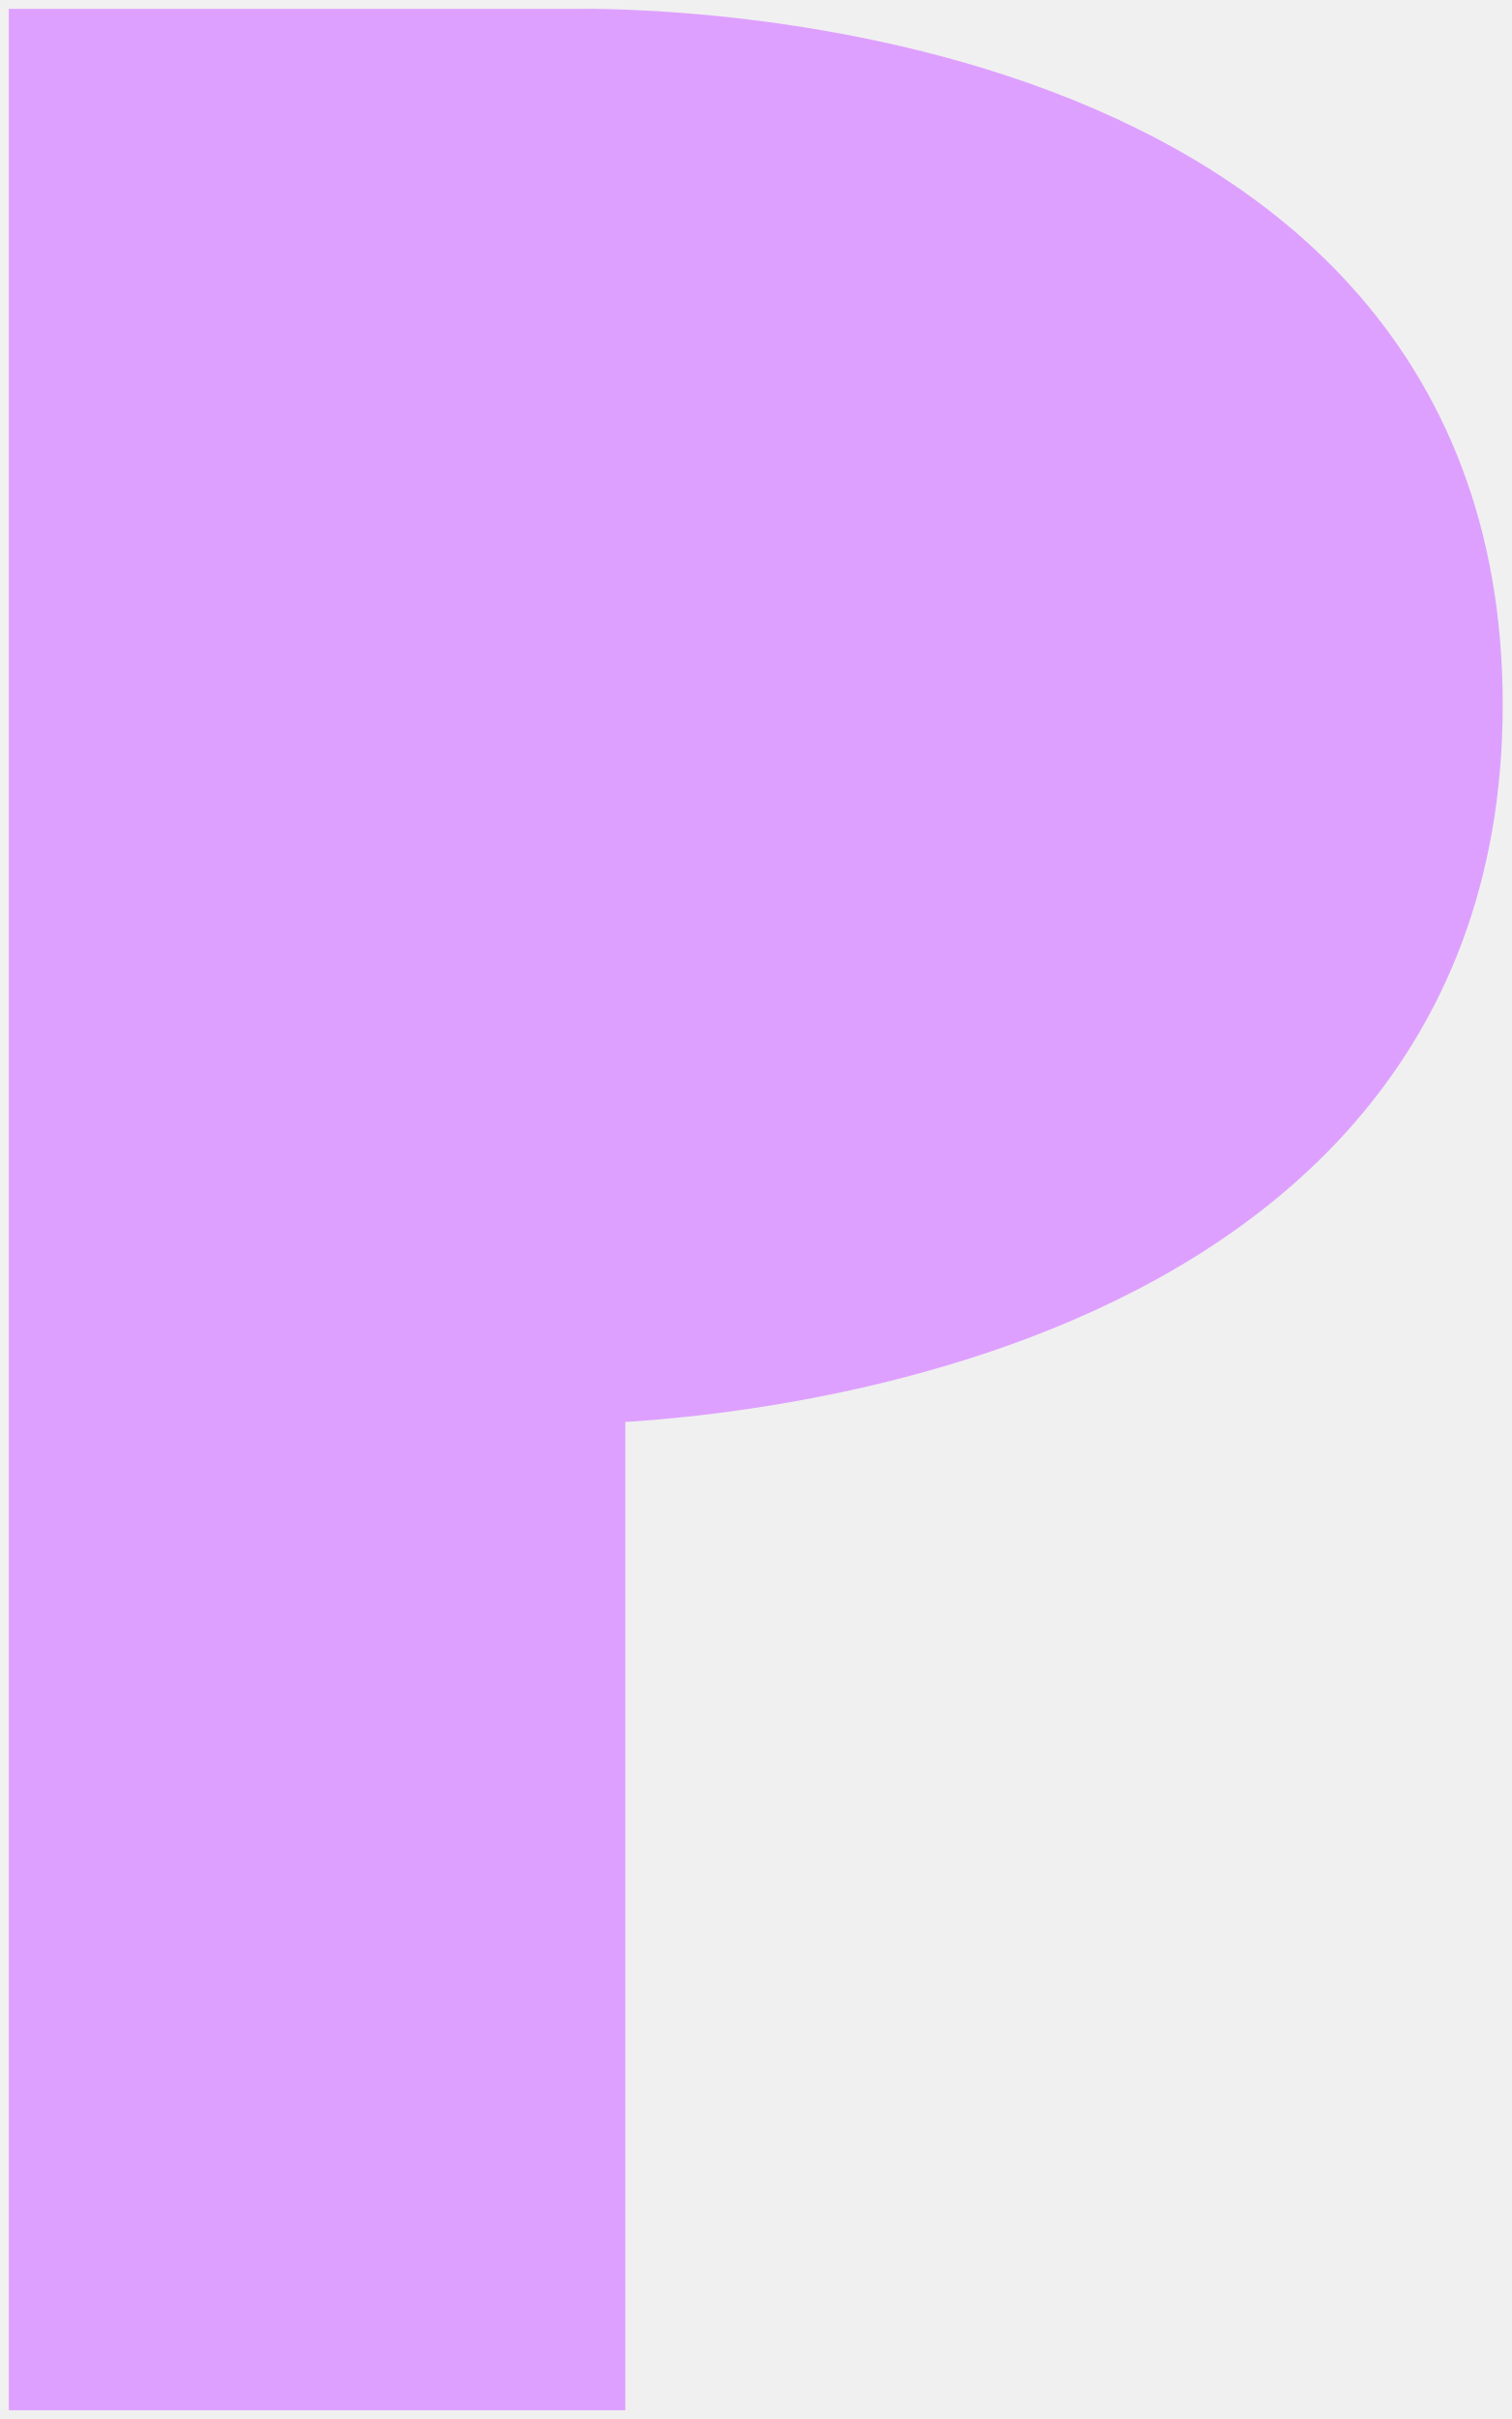
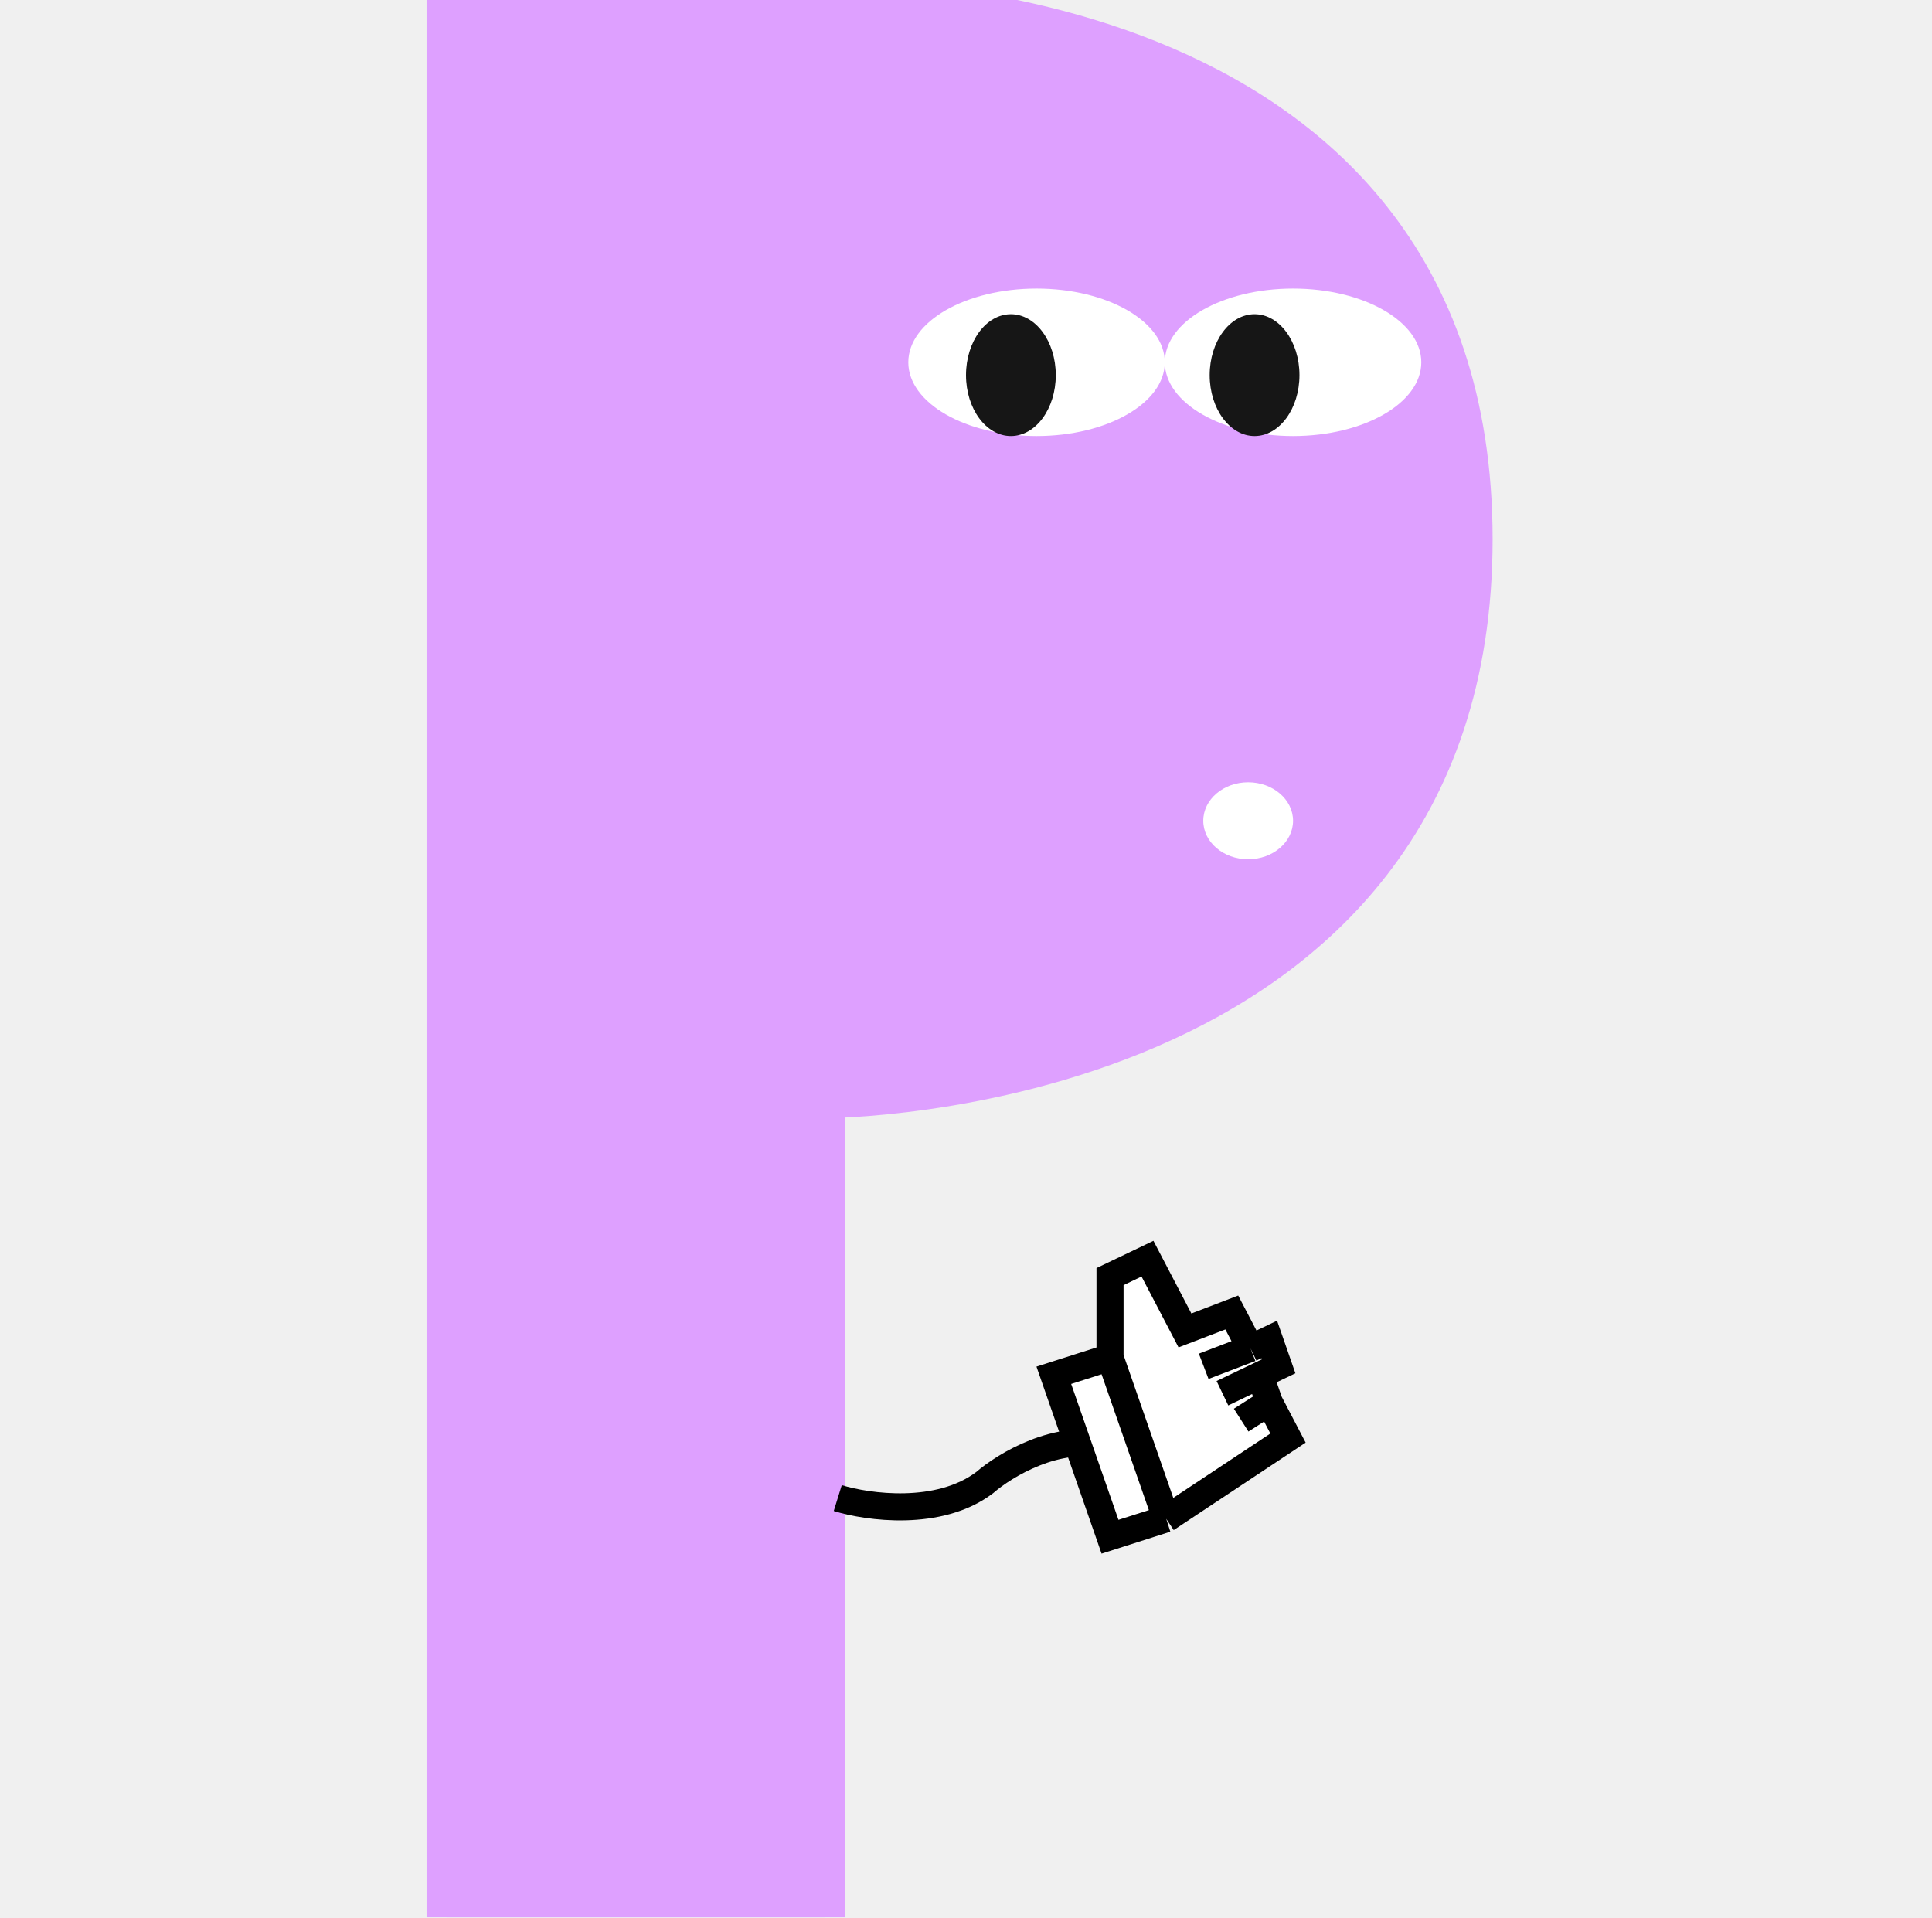
- <svg xmlns="http://www.w3.org/2000/svg" viewBox="0 0 25 40" fill="none">
-   <path d="M1 39V1.002H9.488C9.488 1.002 24 0.609 24 11.651C24 22.692 9.488 22.693 9.488 22.693V39H1Z" fill="#DEA0FF" stroke="#DEA0FF" stroke-width="1.709" />
+ <svg xmlns="http://www.w3.org/2000/svg" viewBox="0 0 132 131" fill="none">
+   <g clip-path="url(#clip0_2433_16573)">
+     <path d="M30.512 131.437V0.006H56.381C56.381 0.006 100.612 -1.353 100.612 36.839C100.612 75.031 56.381 75.032 56.381 75.032V131.437H30.512Z" fill="#DEA0FF" stroke="#DEA0FF" stroke-width="2.735" />
+     <ellipse cx="70.82" cy="24.754" rx="8.762" ry="5.038" fill="white" />
+     <ellipse cx="88.345" cy="24.754" rx="8.762" ry="5.038" fill="white" />
+     <ellipse cx="69.067" cy="25.63" rx="3.067" ry="4.162" fill="#161616" />
+     <ellipse cx="85.716" cy="25.63" rx="3.067" ry="4.162" fill="#161616" />
+     <ellipse cx="85.278" cy="56.08" rx="3.067" ry="2.629" fill="white" />
+     <path d="M57.238 102.358C59.282 102.991 64.152 103.667 67.275 101.302C68.65 100.105 72.249 97.922 75.639 98.767" stroke="black" stroke-width="1.85" />
+     <path d="M72 93.968L75.84 92.742V87.226L78.4 86L80.96 90.903L84.16 89.677L85.44 92.129L86.72 91.516L87.36 93.355L86.08 93.968L86.72 95.806L88 98.258L79.68 103.774L75.84 105L72 93.968Z" fill="white" />
+     <path d="M75.84 92.742L72 93.968L75.84 105L79.68 103.774M75.84 92.742L79.68 103.774M75.84 92.742V87.226L78.4 86L80.96 90.903L84.16 89.677L85.44 92.129M79.68 103.774L88 98.258L86.72 95.806M85.44 92.129L82.24 93.355M85.44 92.129L86.72 91.516L87.36 93.355L86.08 93.968M83.52 95.194L86.08 93.968M86.08 93.968L86.72 95.806M86.72 95.806L84.8 97.032" stroke="black" stroke-width="1.85" />
+   </g>
+   <defs>
+     <clipPath id="clip0_2433_16573">
+       <rect width="131" height="131" fill="white" transform="translate(0.170837)" />
+     </clipPath>
+   </defs>
</svg>
